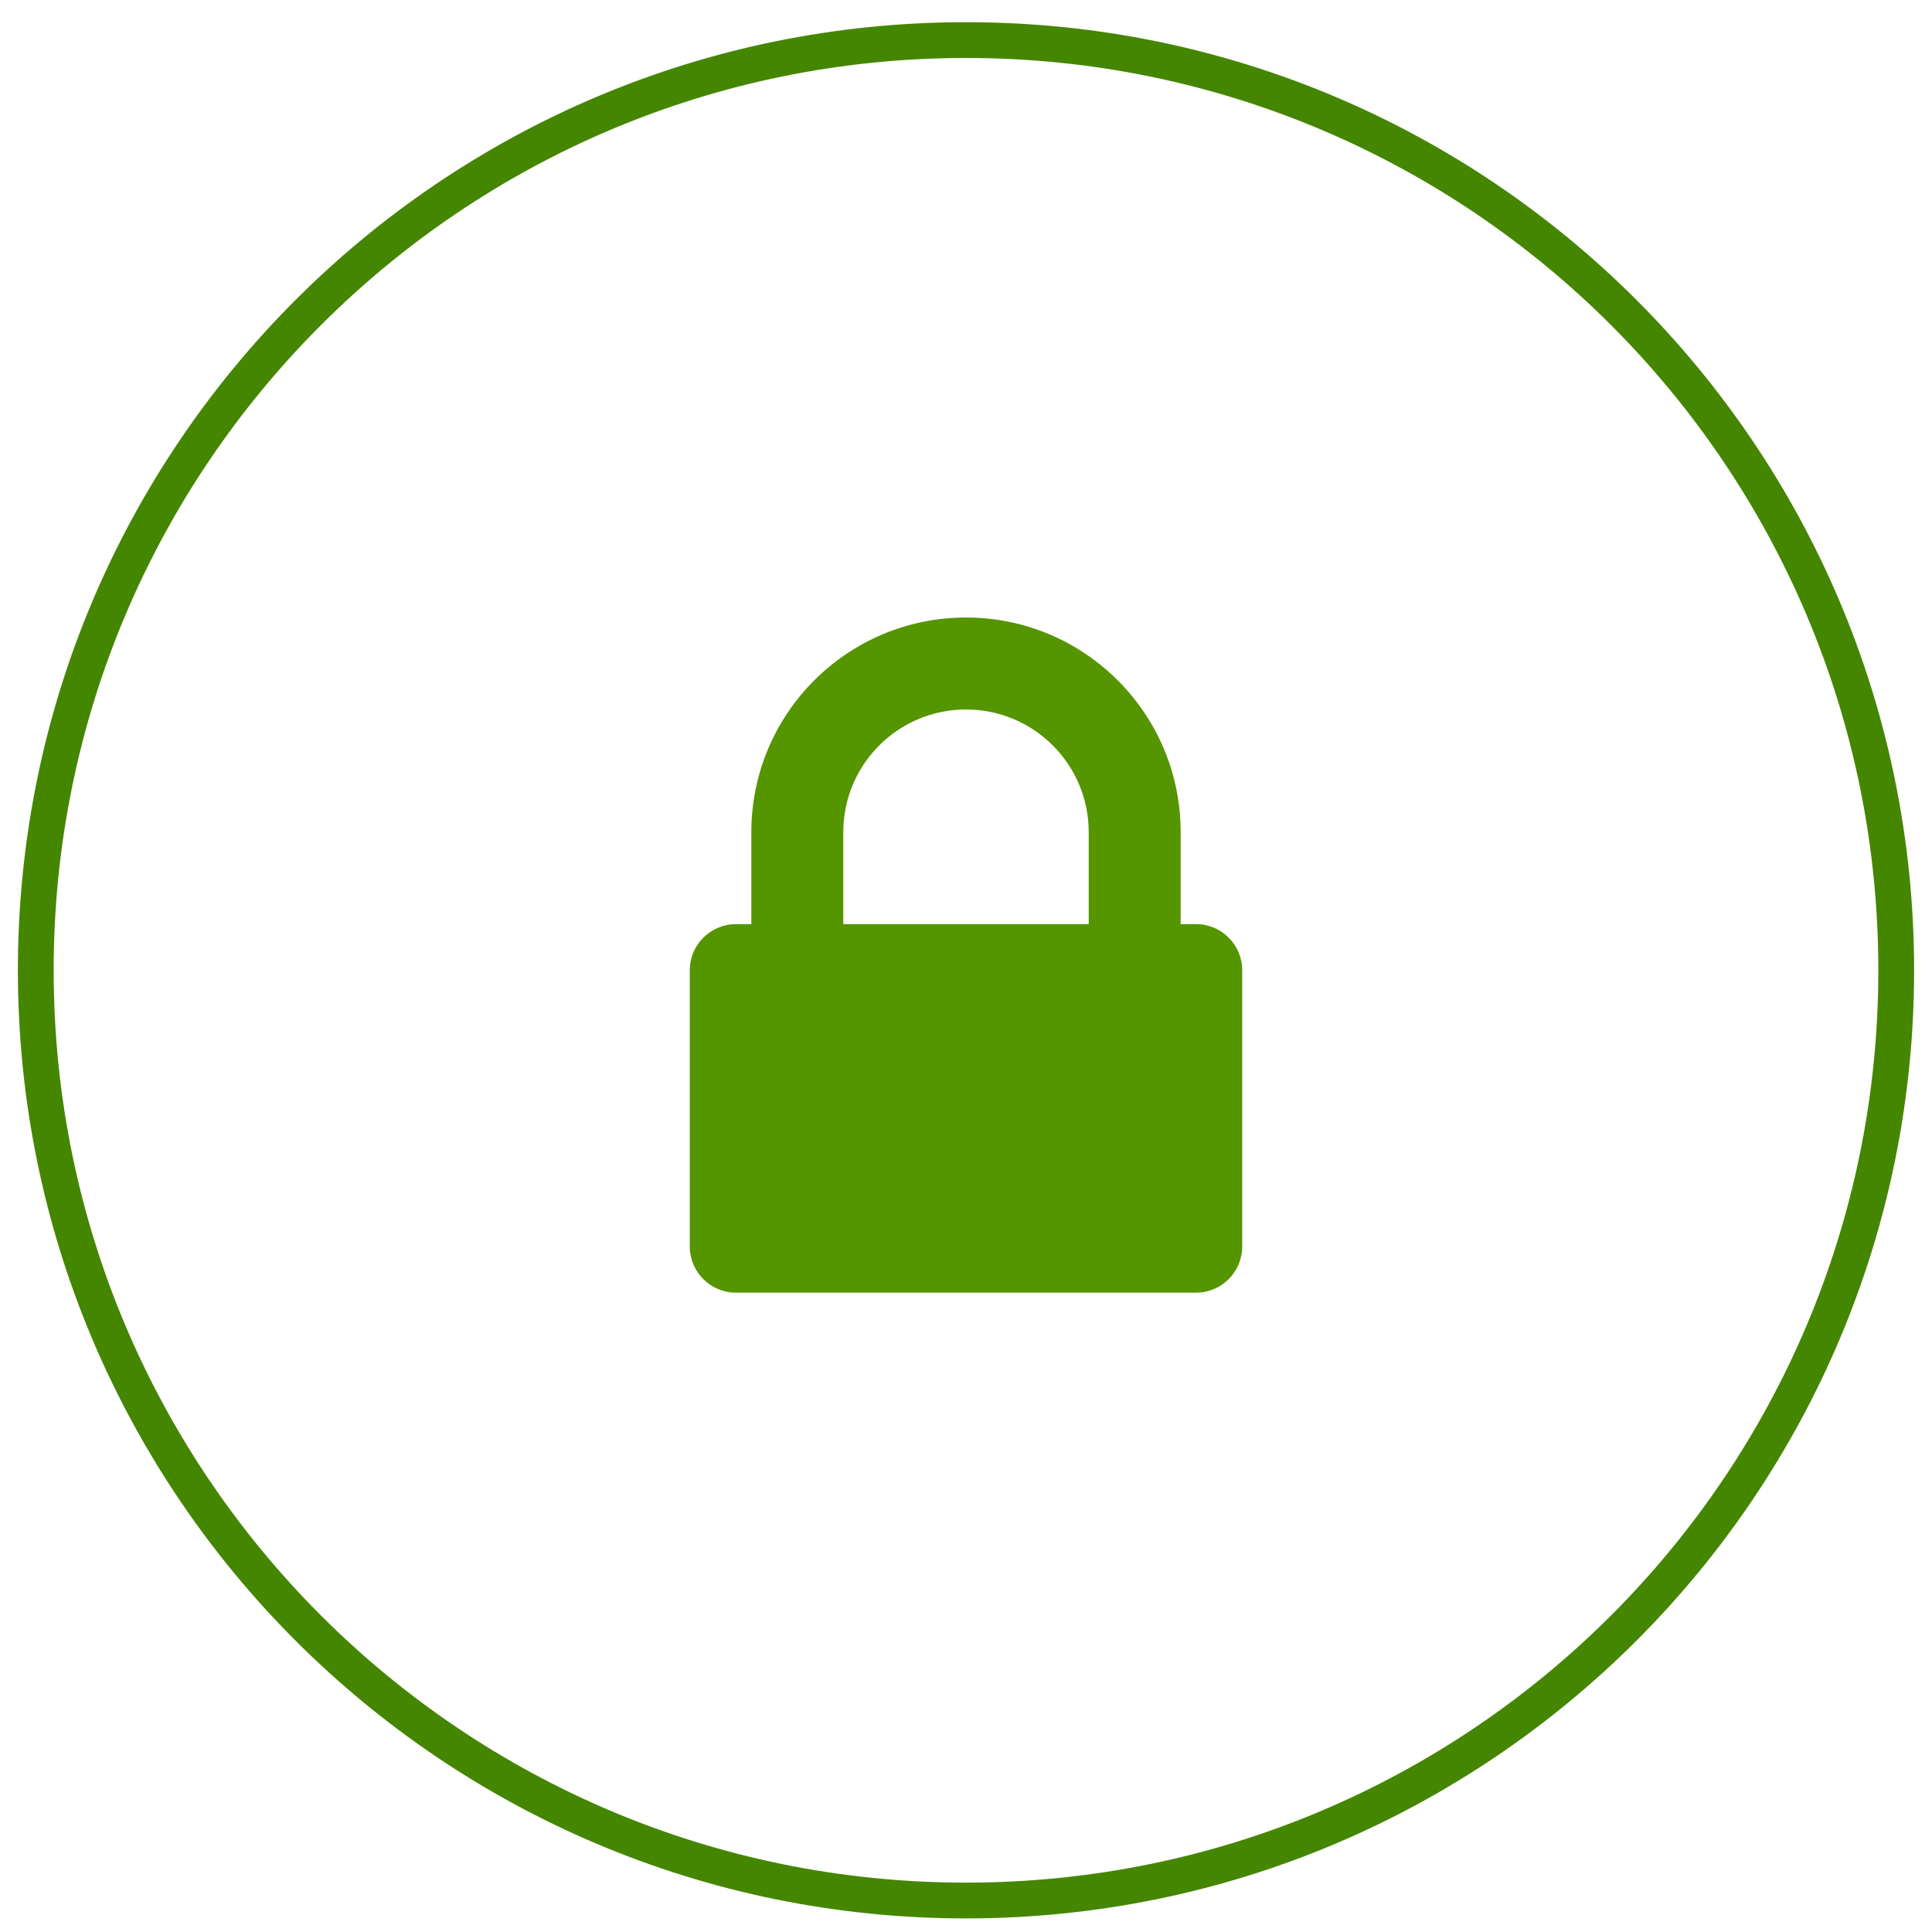
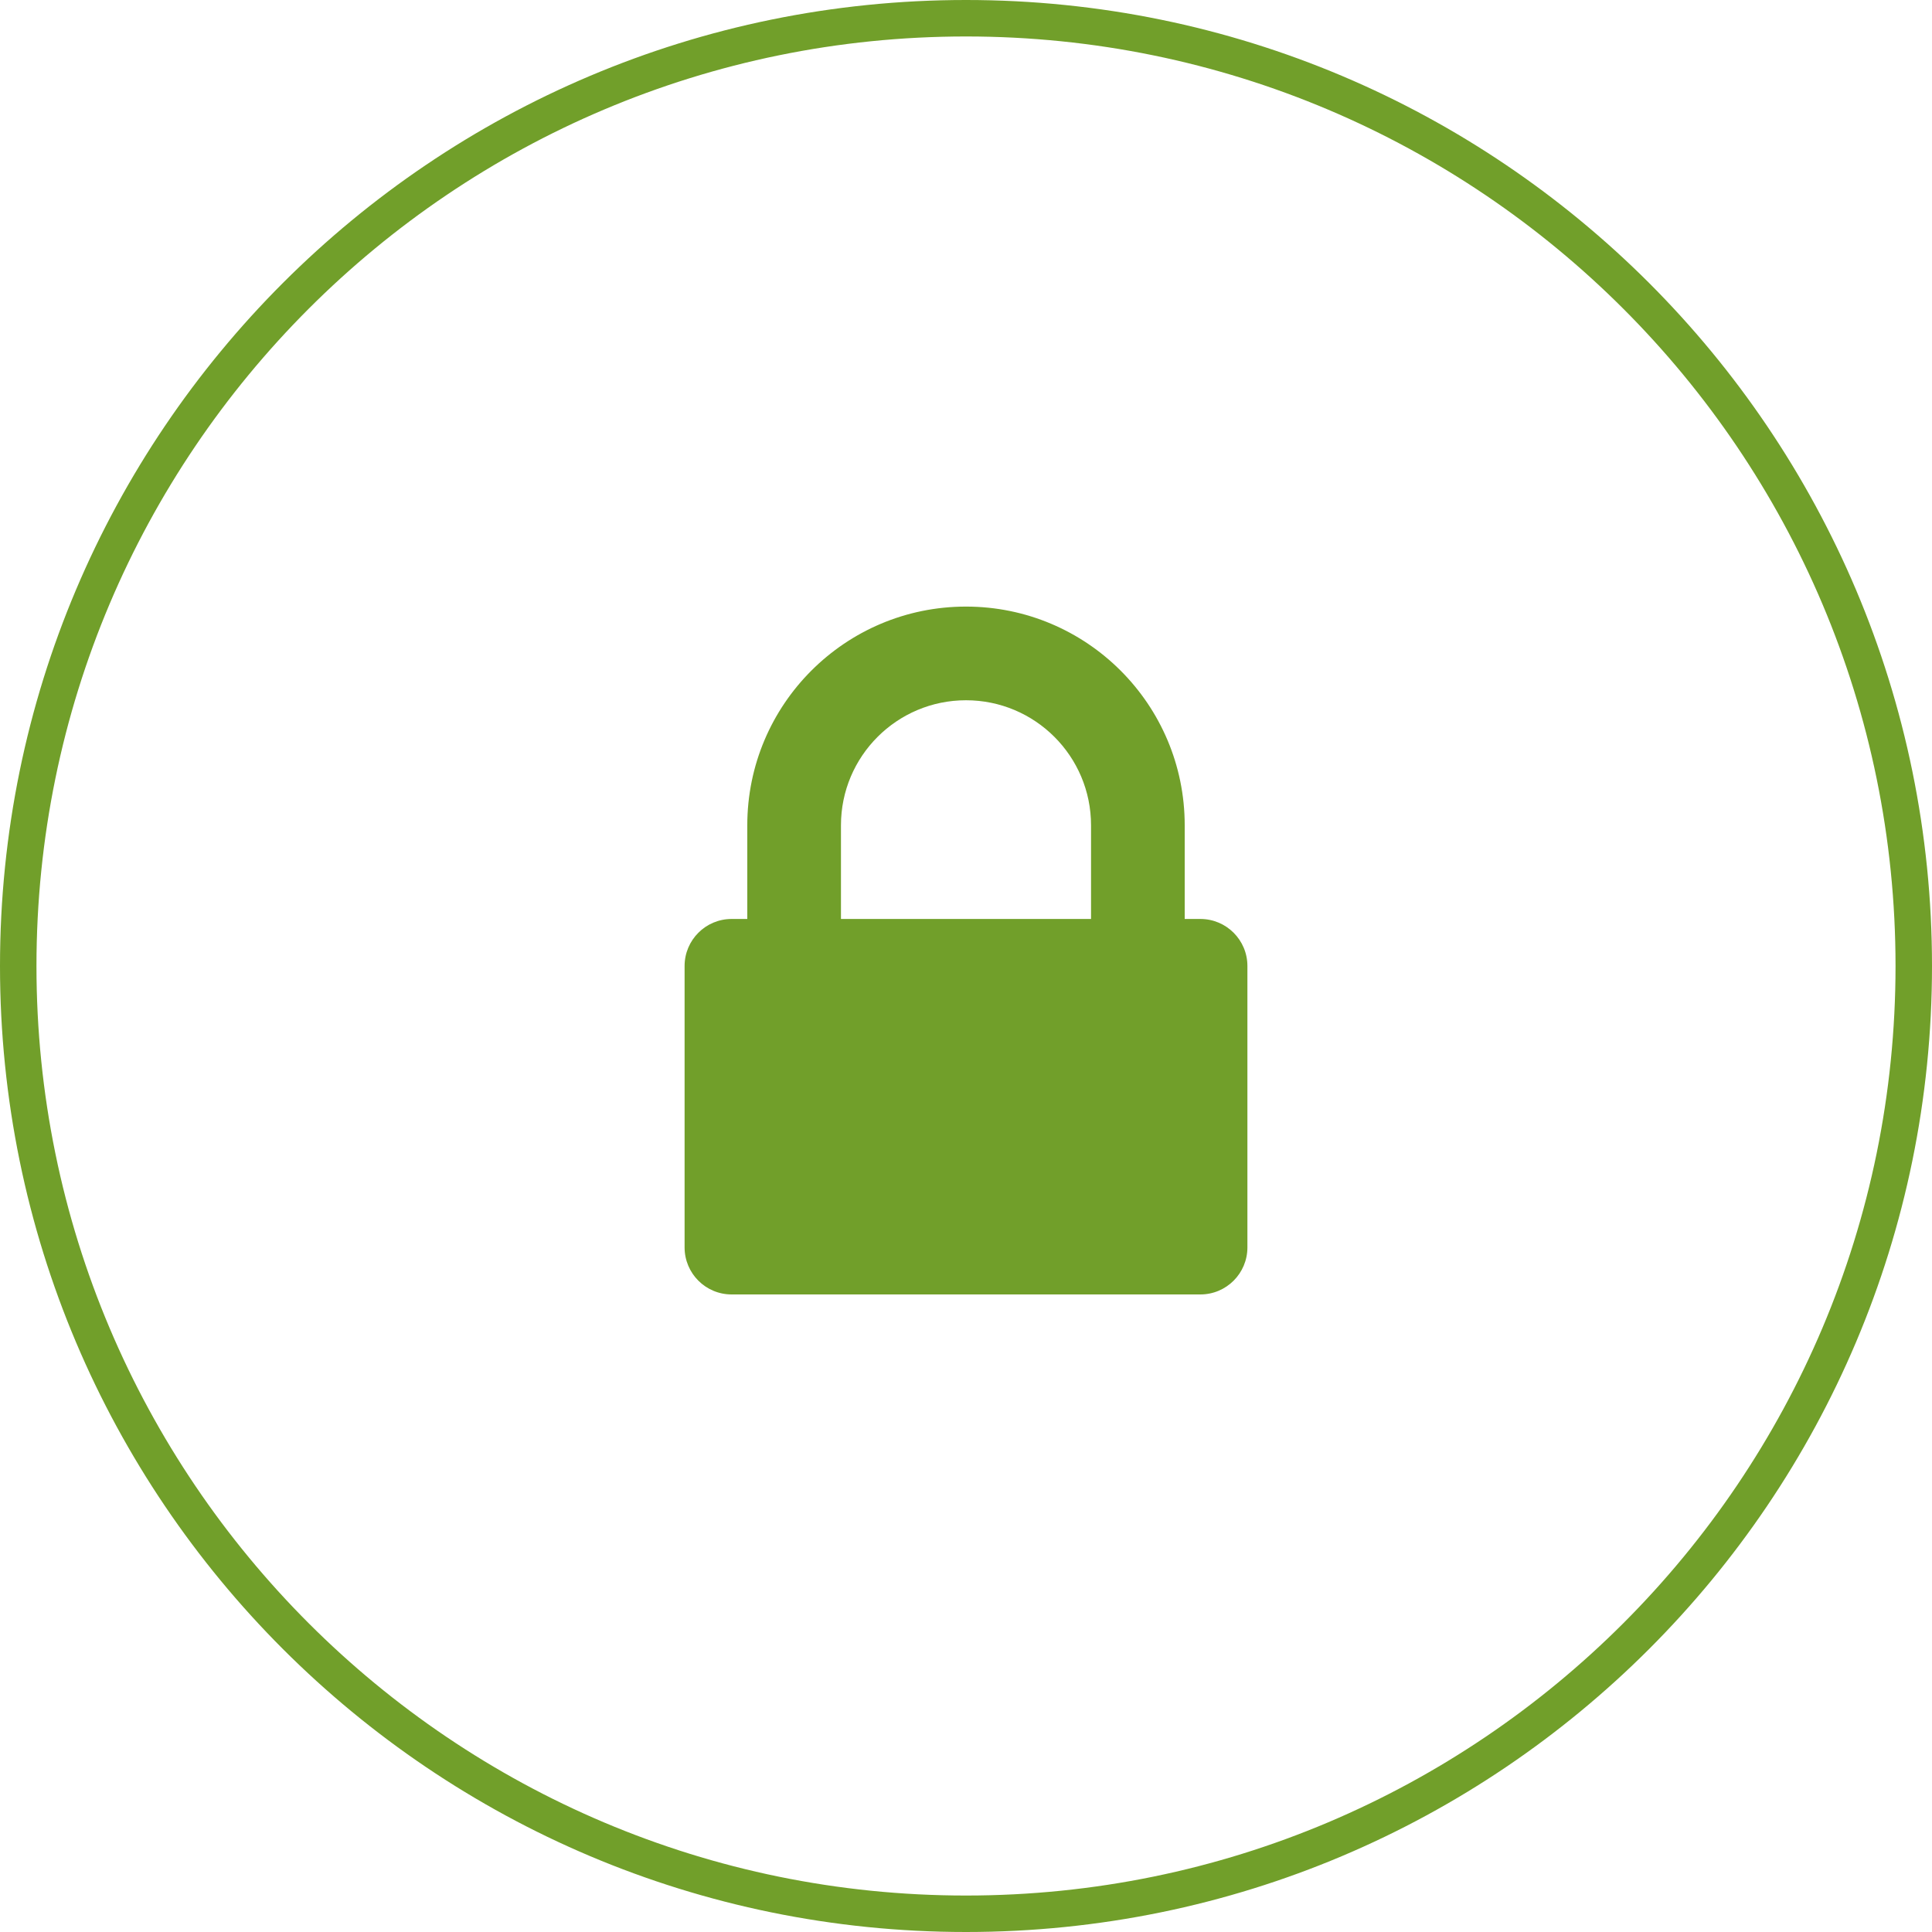
- <svg xmlns="http://www.w3.org/2000/svg" id="Layer_1" data-name="Layer 1" viewBox="0 0 54 54">
-   <defs>
-     <style>.cls-1{fill:#549500;}.cls-2{fill:none;stroke:#458600;stroke-miterlimit:10;}</style>
-   </defs>
-   <path class="cls-1" d="M34.72,34.84a1.29,1.29,0,0,1-1.29,1.29H20.57a1.29,1.29,0,0,1-1.29-1.29V27.12a1.29,1.29,0,0,1,1.29-1.29H21V23.26a6,6,0,0,1,12,0v2.57h0.43a1.29,1.29,0,0,1,1.29,1.29v7.72Zm-4.29-9V23.26a3.43,3.43,0,0,0-6.86,0v2.57h6.86Z" />
-   <circle class="cls-2" cx="27" cy="27.12" r="26" />
+ <svg xmlns="http://www.w3.org/2000/svg" width="64" height="64" viewBox="0 0 64 64">
+   <path fill="#719F2A" fill-rule="evenodd" d="M32 0c17.673 0 32 14.327 32 32 0 17.673-14.327 32-32 32C14.327 64 0 49.673 0 32 0 14.327 14.327 0 32 0zm0 1.208C14.994 1.208 1.208 14.994 1.208 32S14.994 62.792 32 62.792 62.792 49.006 62.792 32 49.006 1.208 32 1.208zm0 18.886a7.245 7.245 0 0 1 7.245 7.245v3.103h.52c.86 0 1.557.698 1.557 1.558v9.322c0 .86-.697 1.558-1.557 1.558h-15.53c-.86 0-1.557-.697-1.557-1.558V32c0-.86.697-1.558 1.557-1.558h.52V27.34A7.245 7.245 0 0 1 32 20.094zm0 3.103a4.142 4.142 0 0 0-4.142 4.142v3.103h8.284V27.34A4.142 4.142 0 0 0 32 23.197z" />
</svg>
